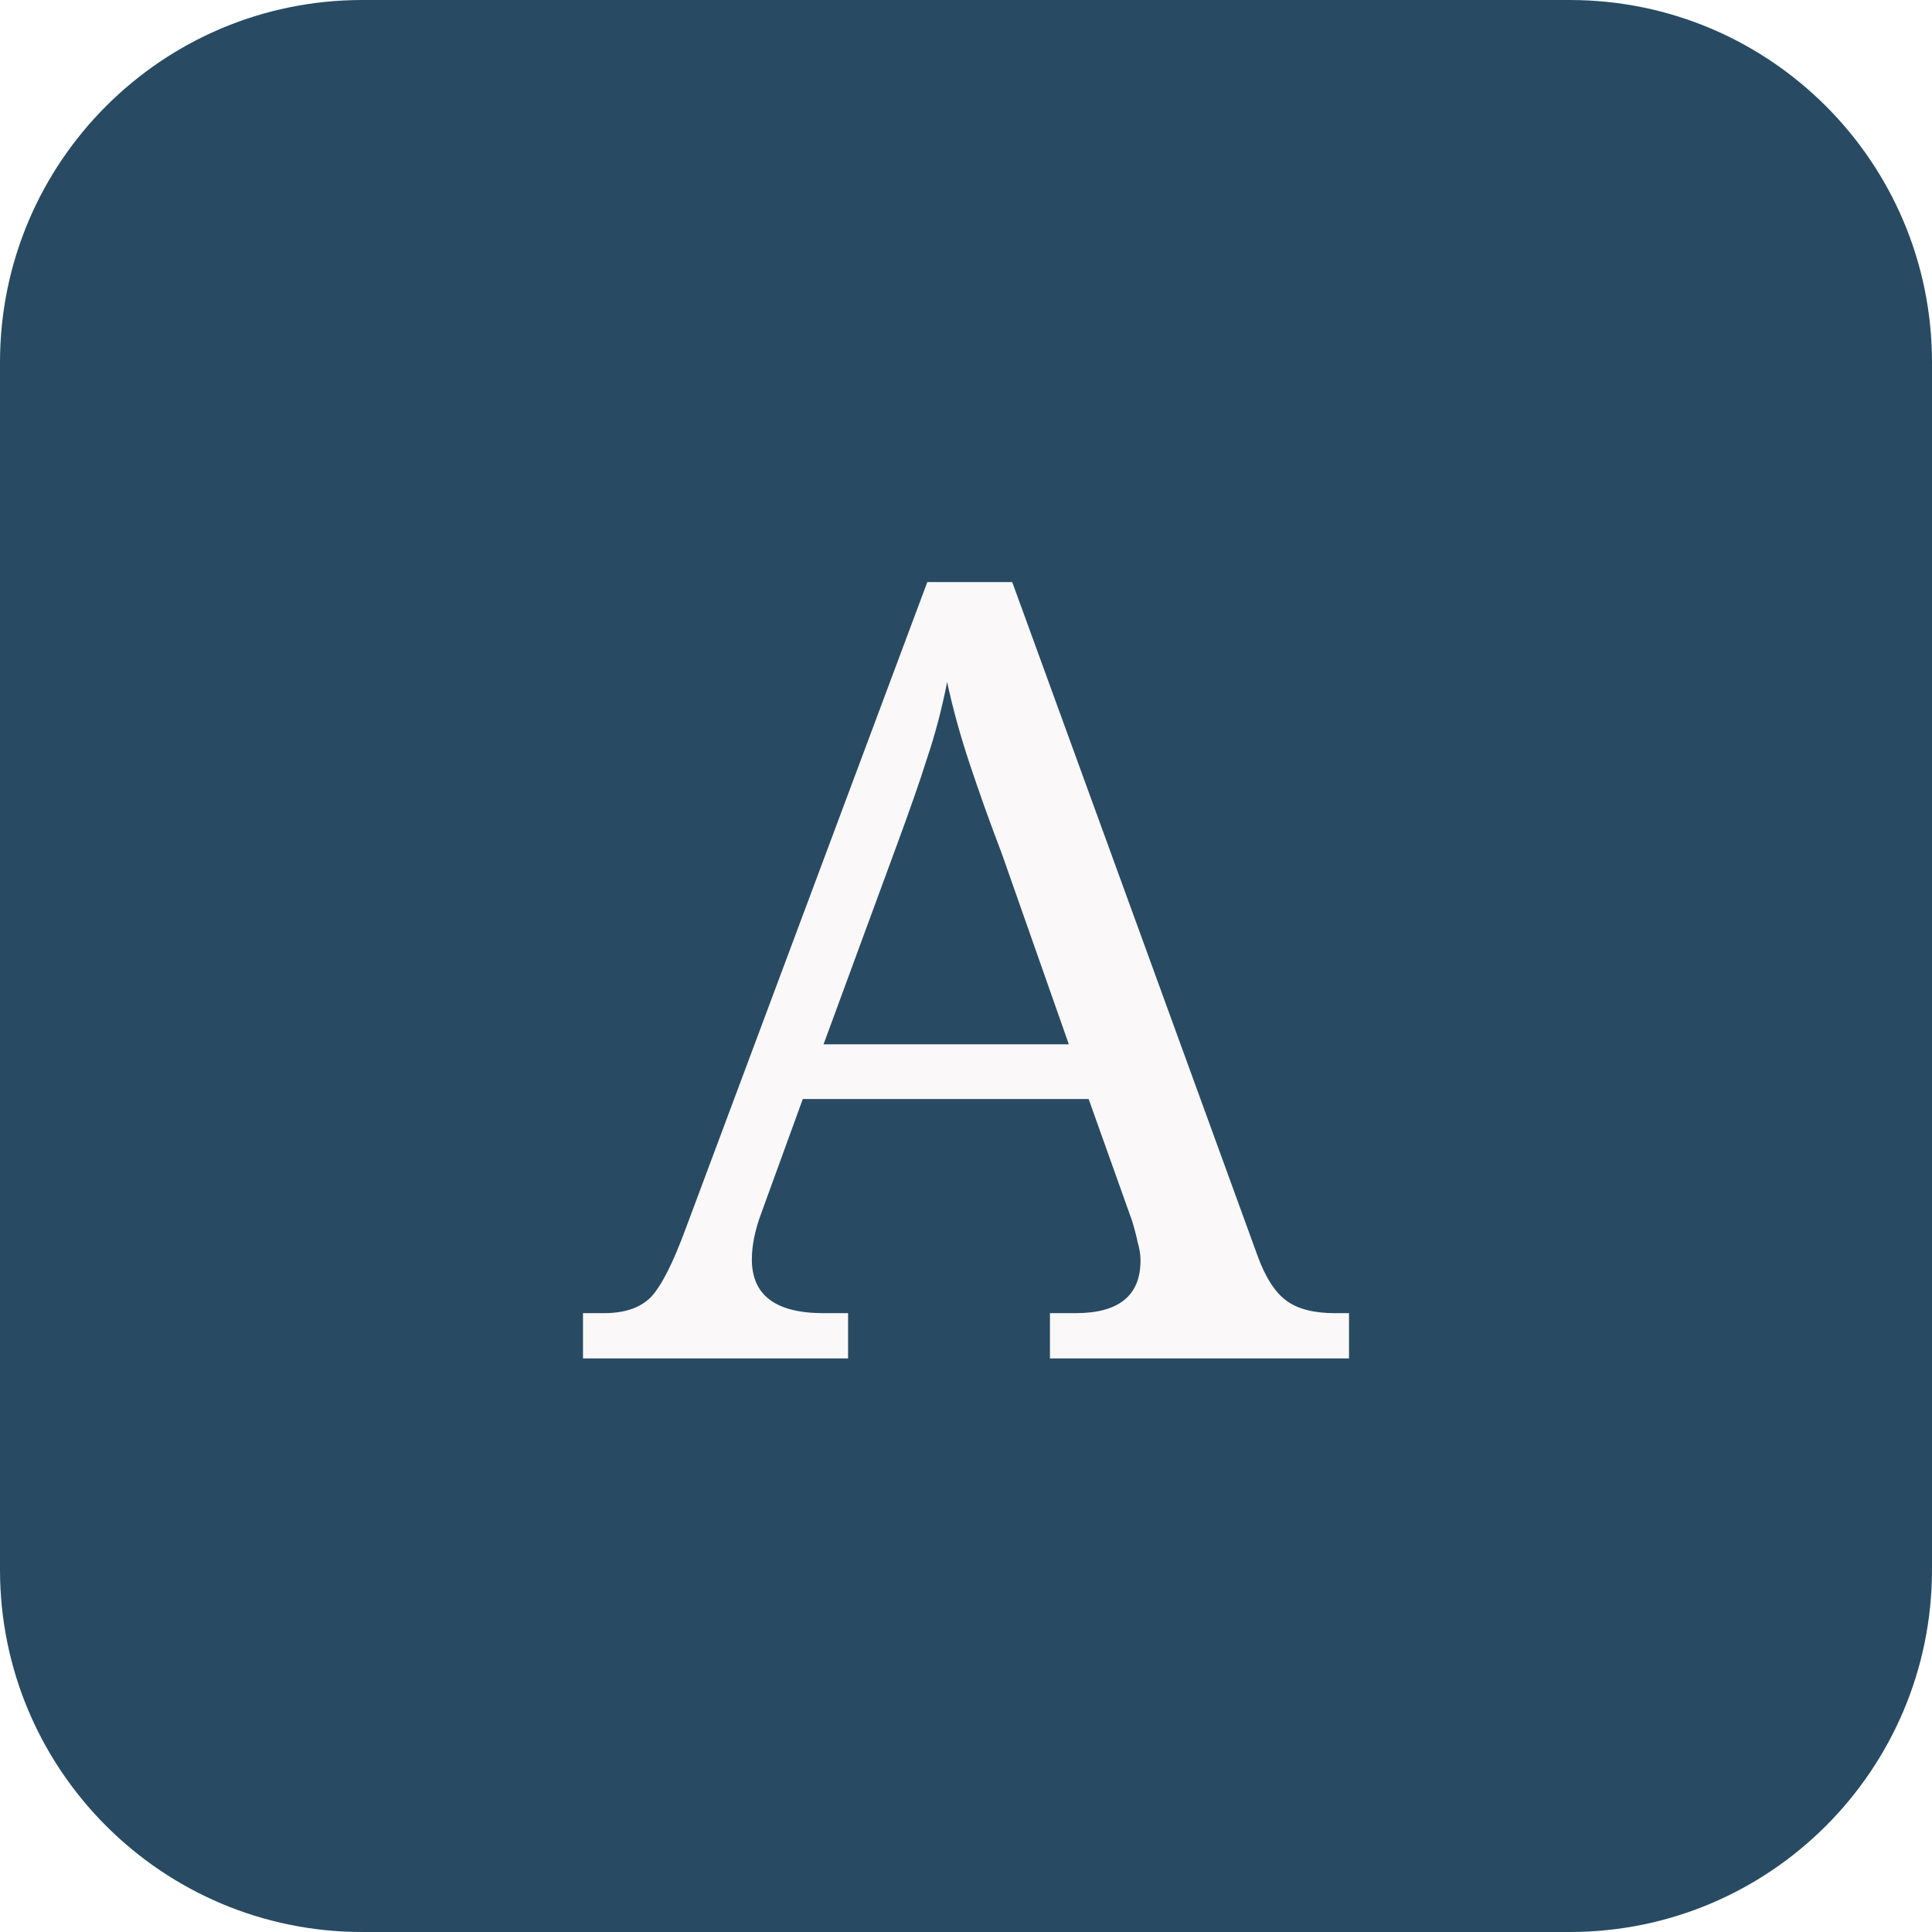
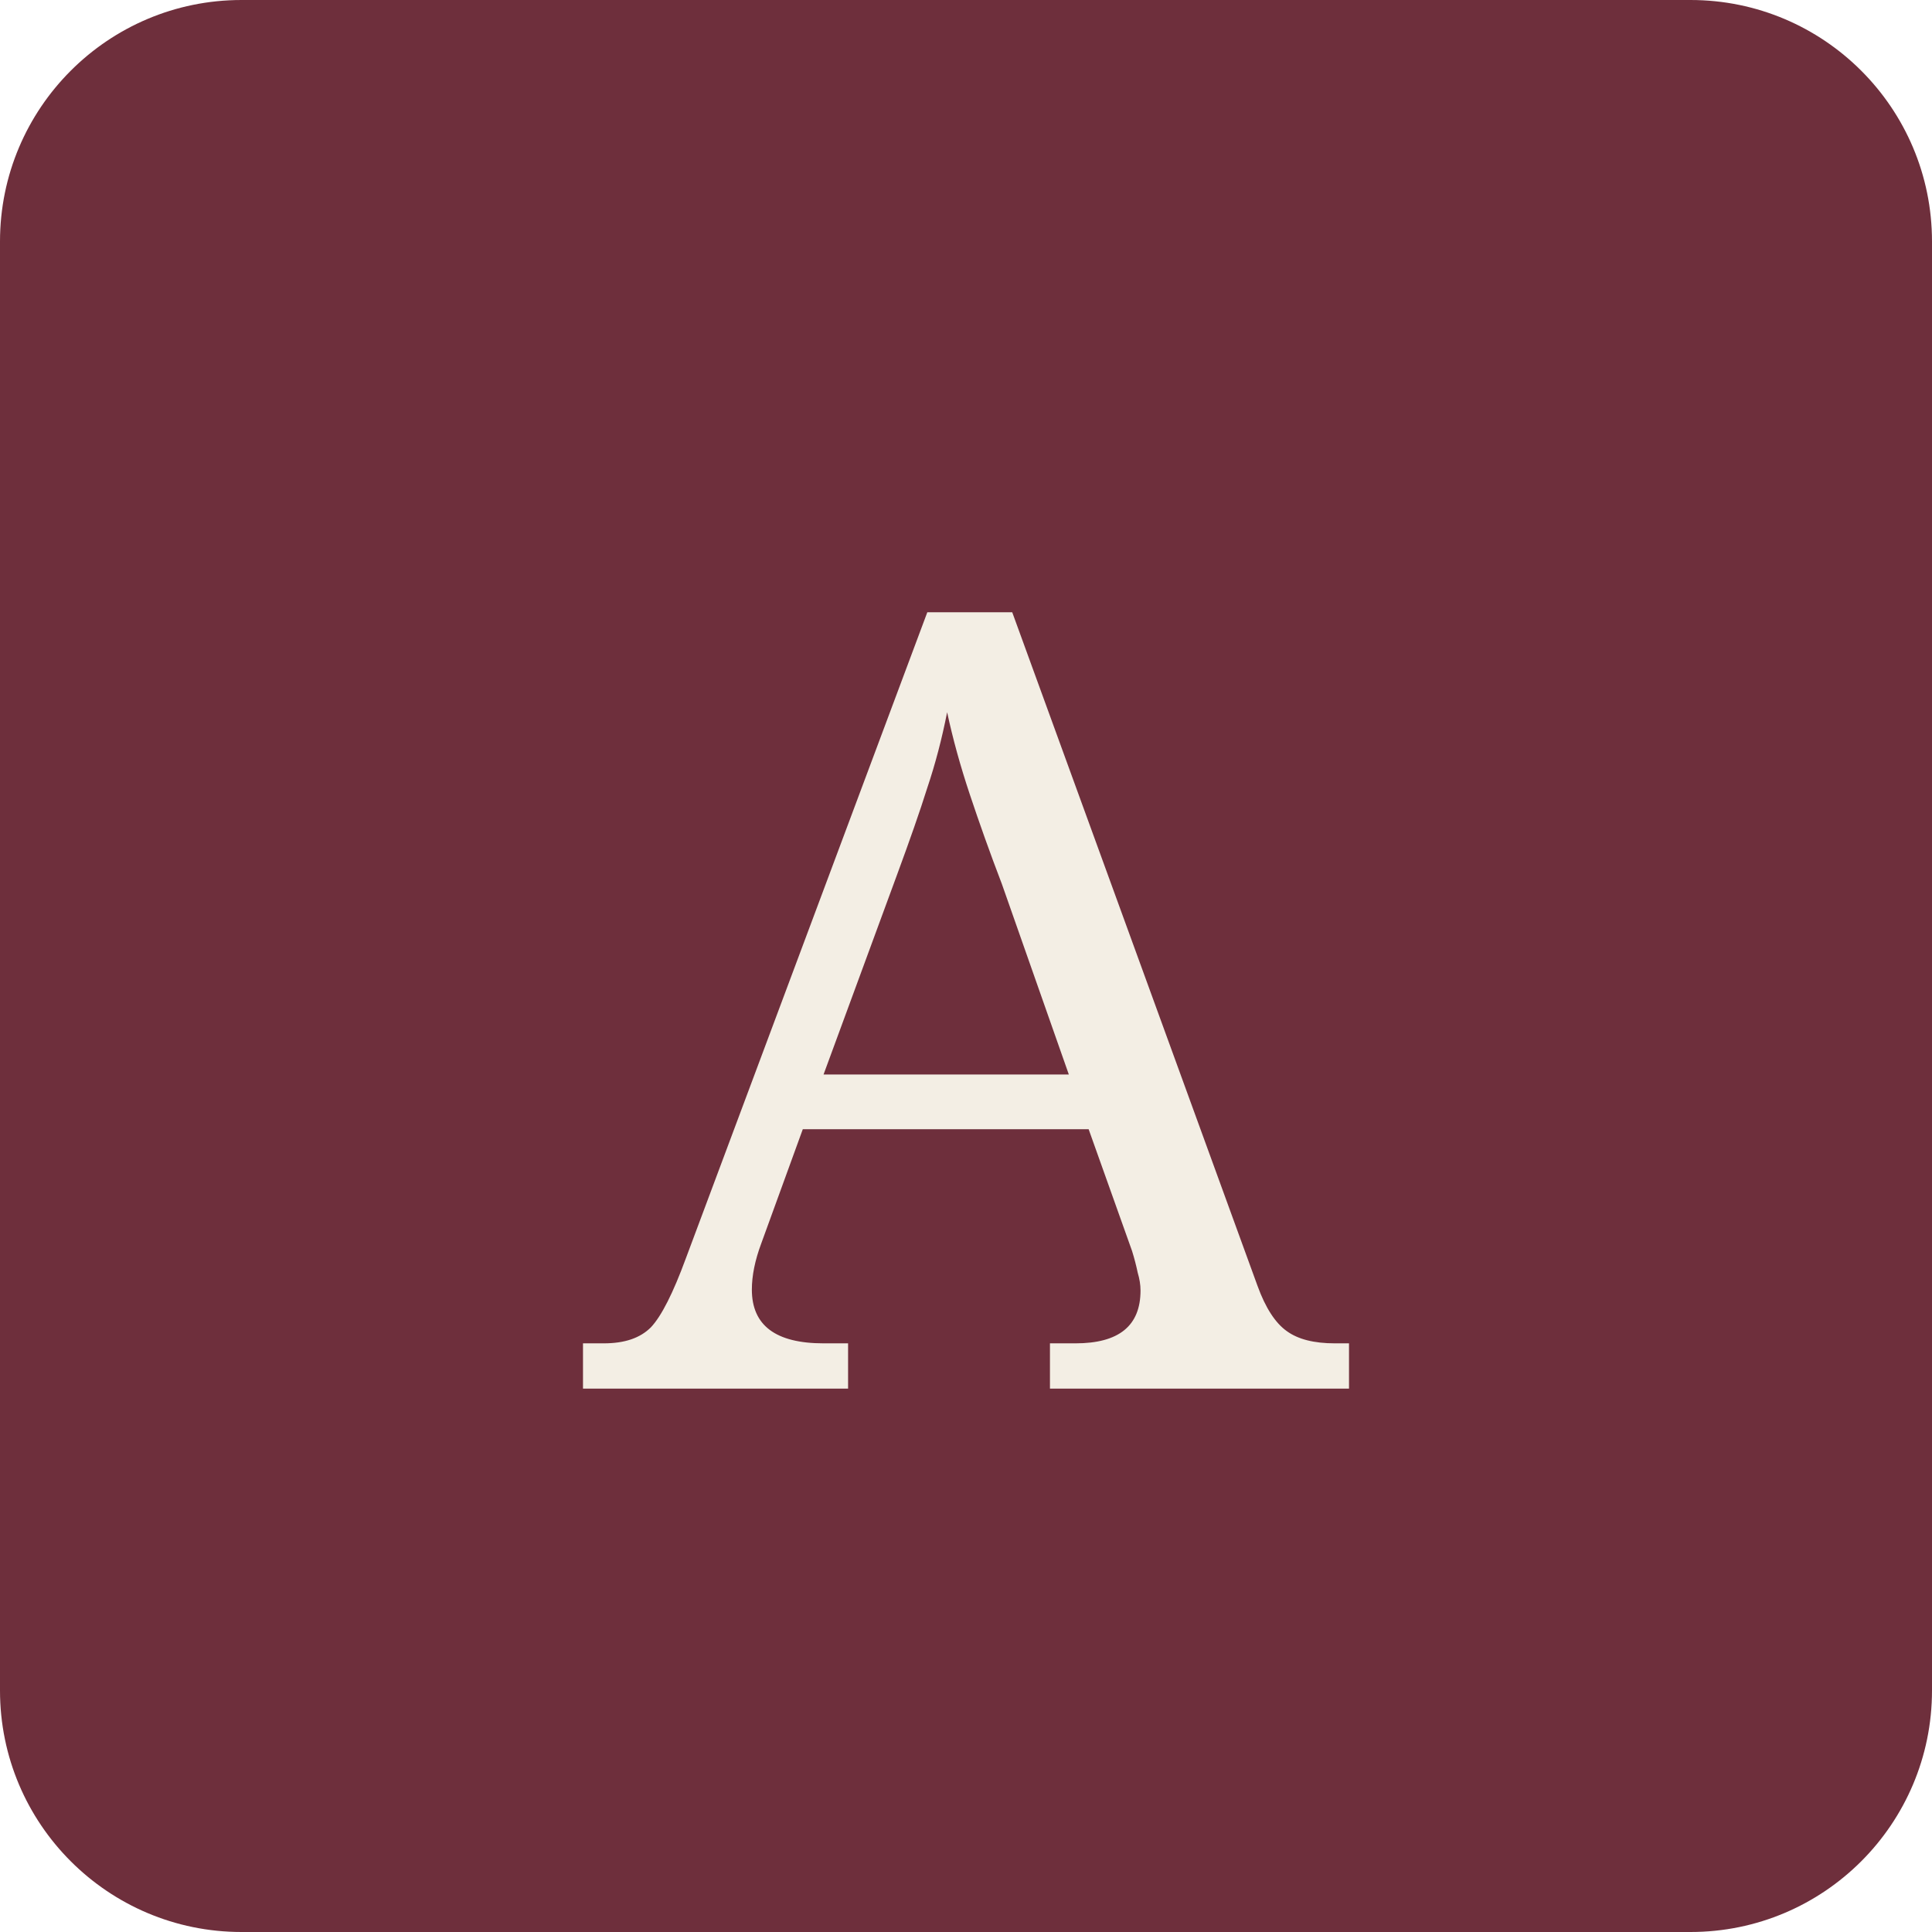
<svg xmlns="http://www.w3.org/2000/svg" viewBox="0 0 32 32">
-   <rect width="32" height="32" rx="6" fill="#284b63" />
-   <text x="16" y="22.5" text-anchor="middle" font-family="ui-serif, Georgia, serif" font-size="18" fill="#faf8f8">A</text>
+   <rect width="32" height="32" rx="4" fill="#6e2f3c" />
+   <text x="16" y="23" text-anchor="middle" font-family="Georgia, 'Iowan Old Style', serif" font-size="18" fill="#f3eee4">A</text>
</svg>
